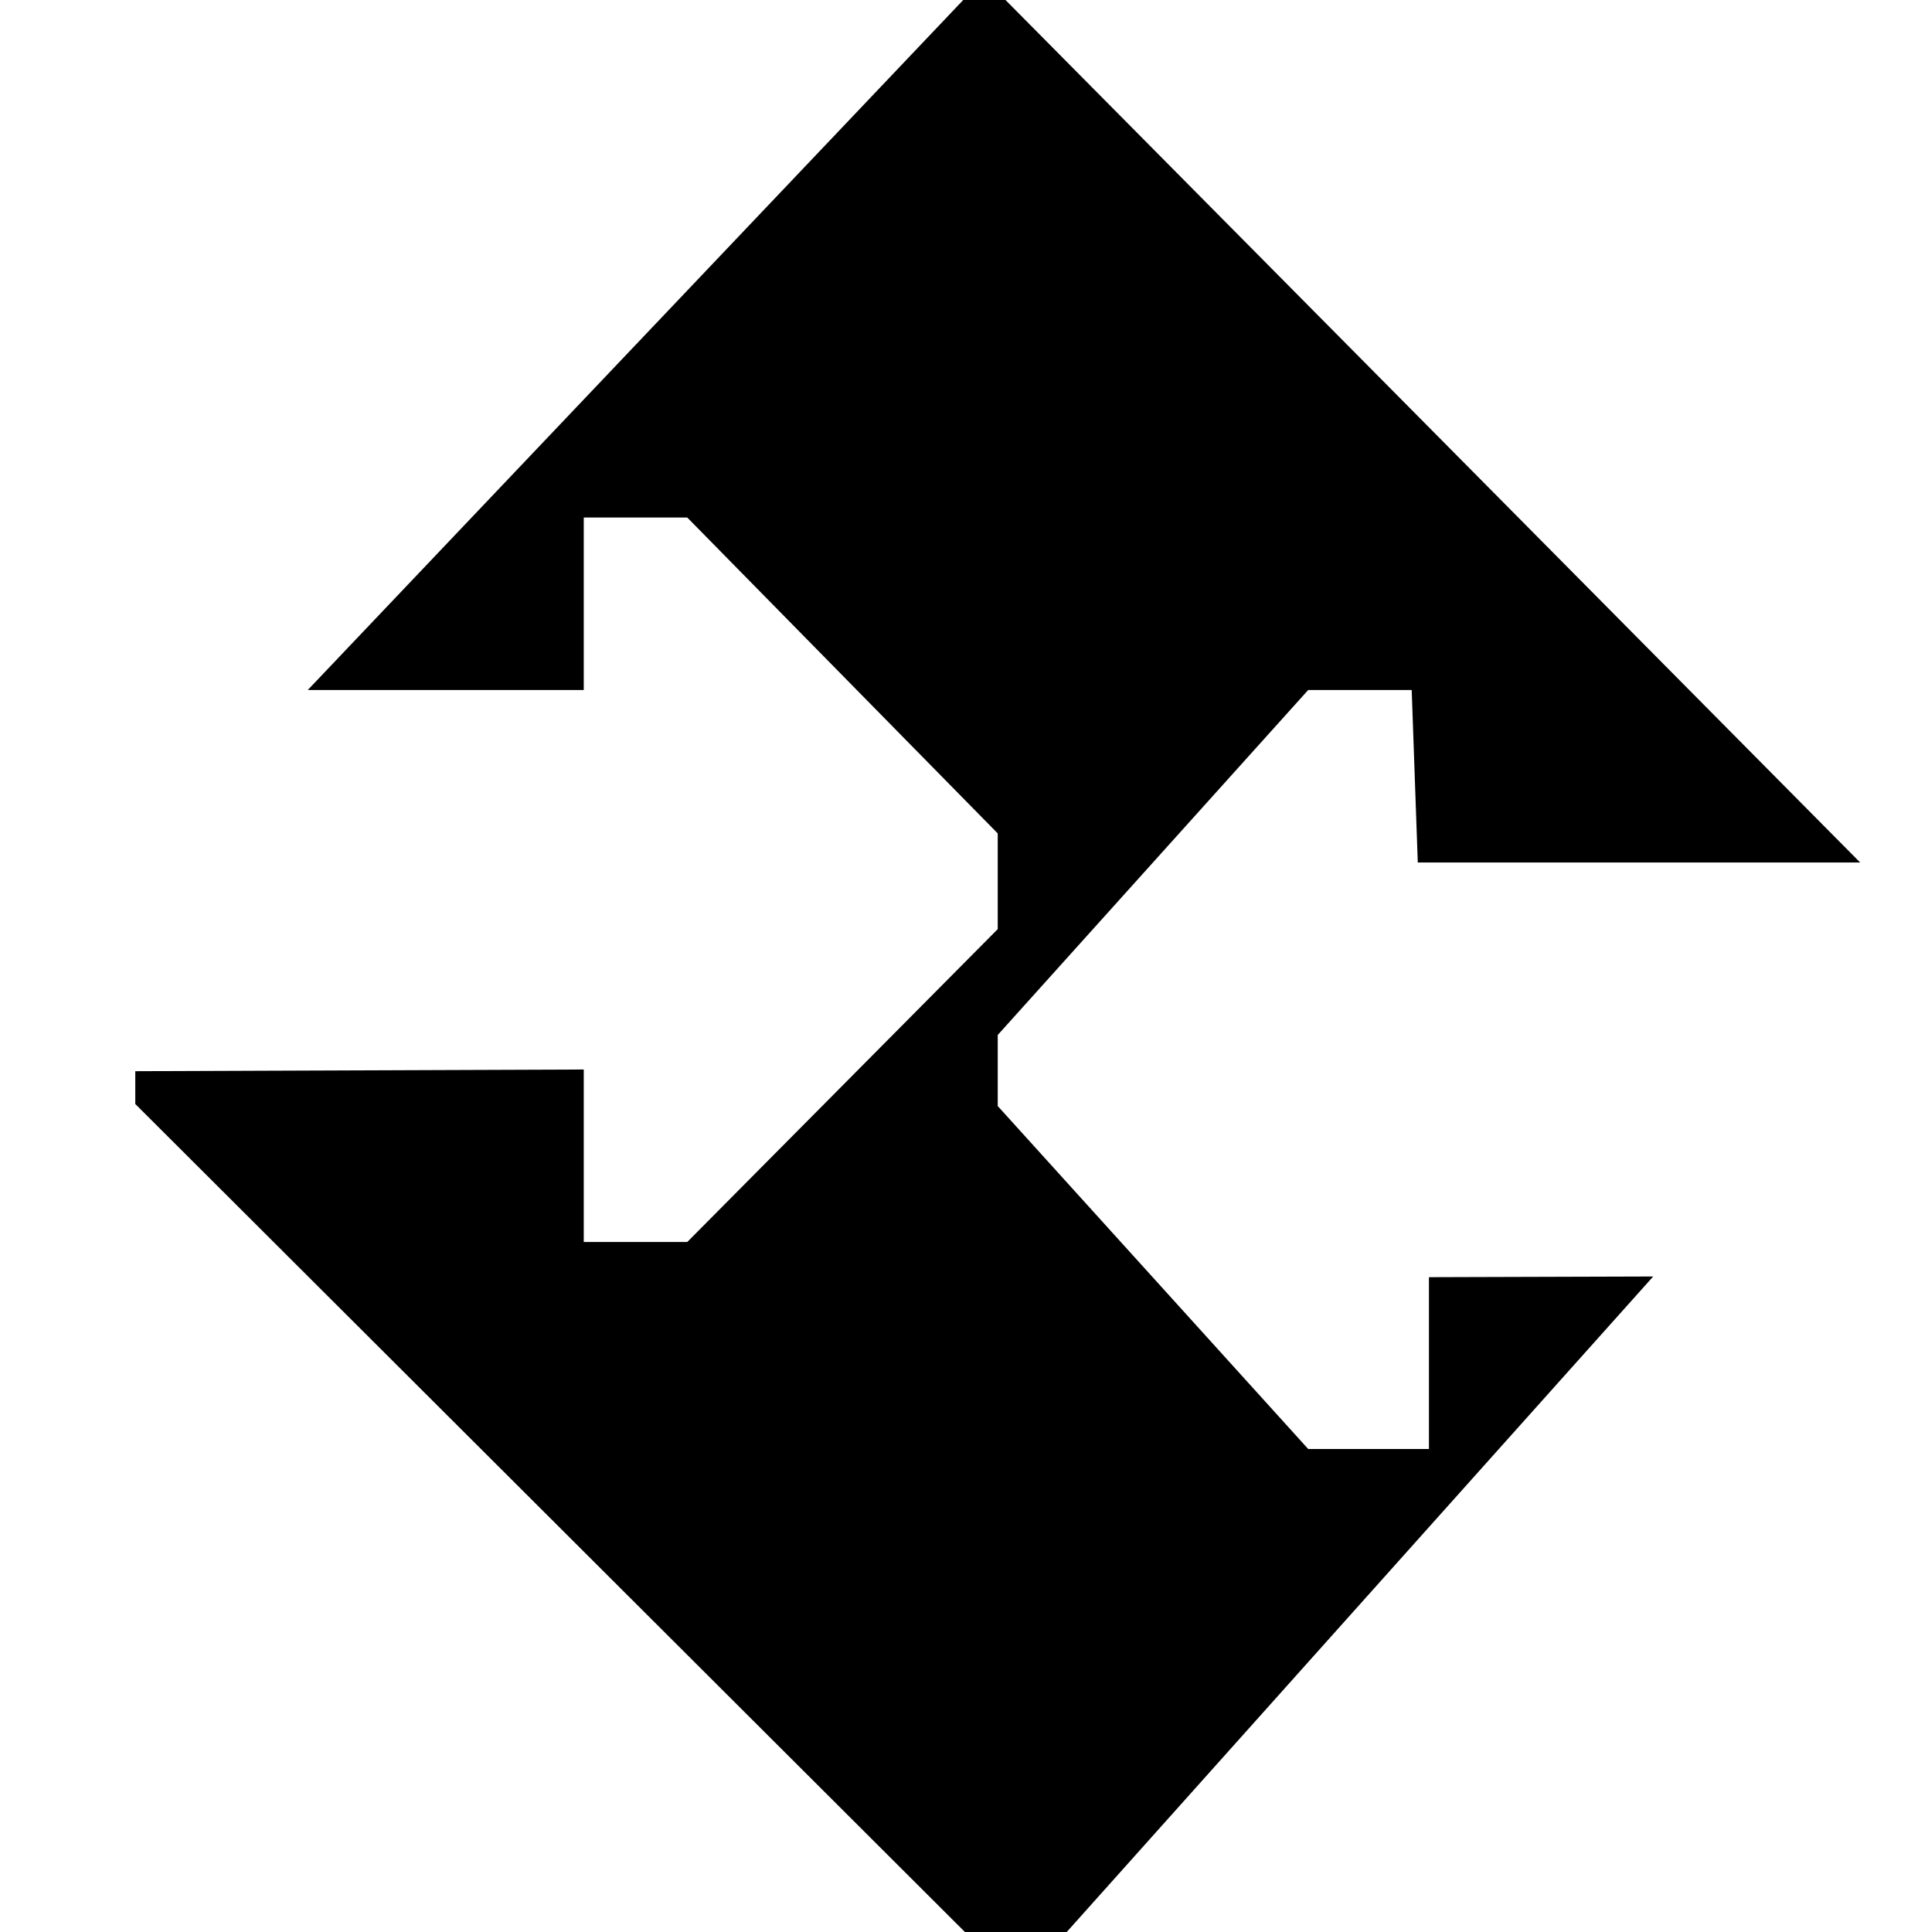
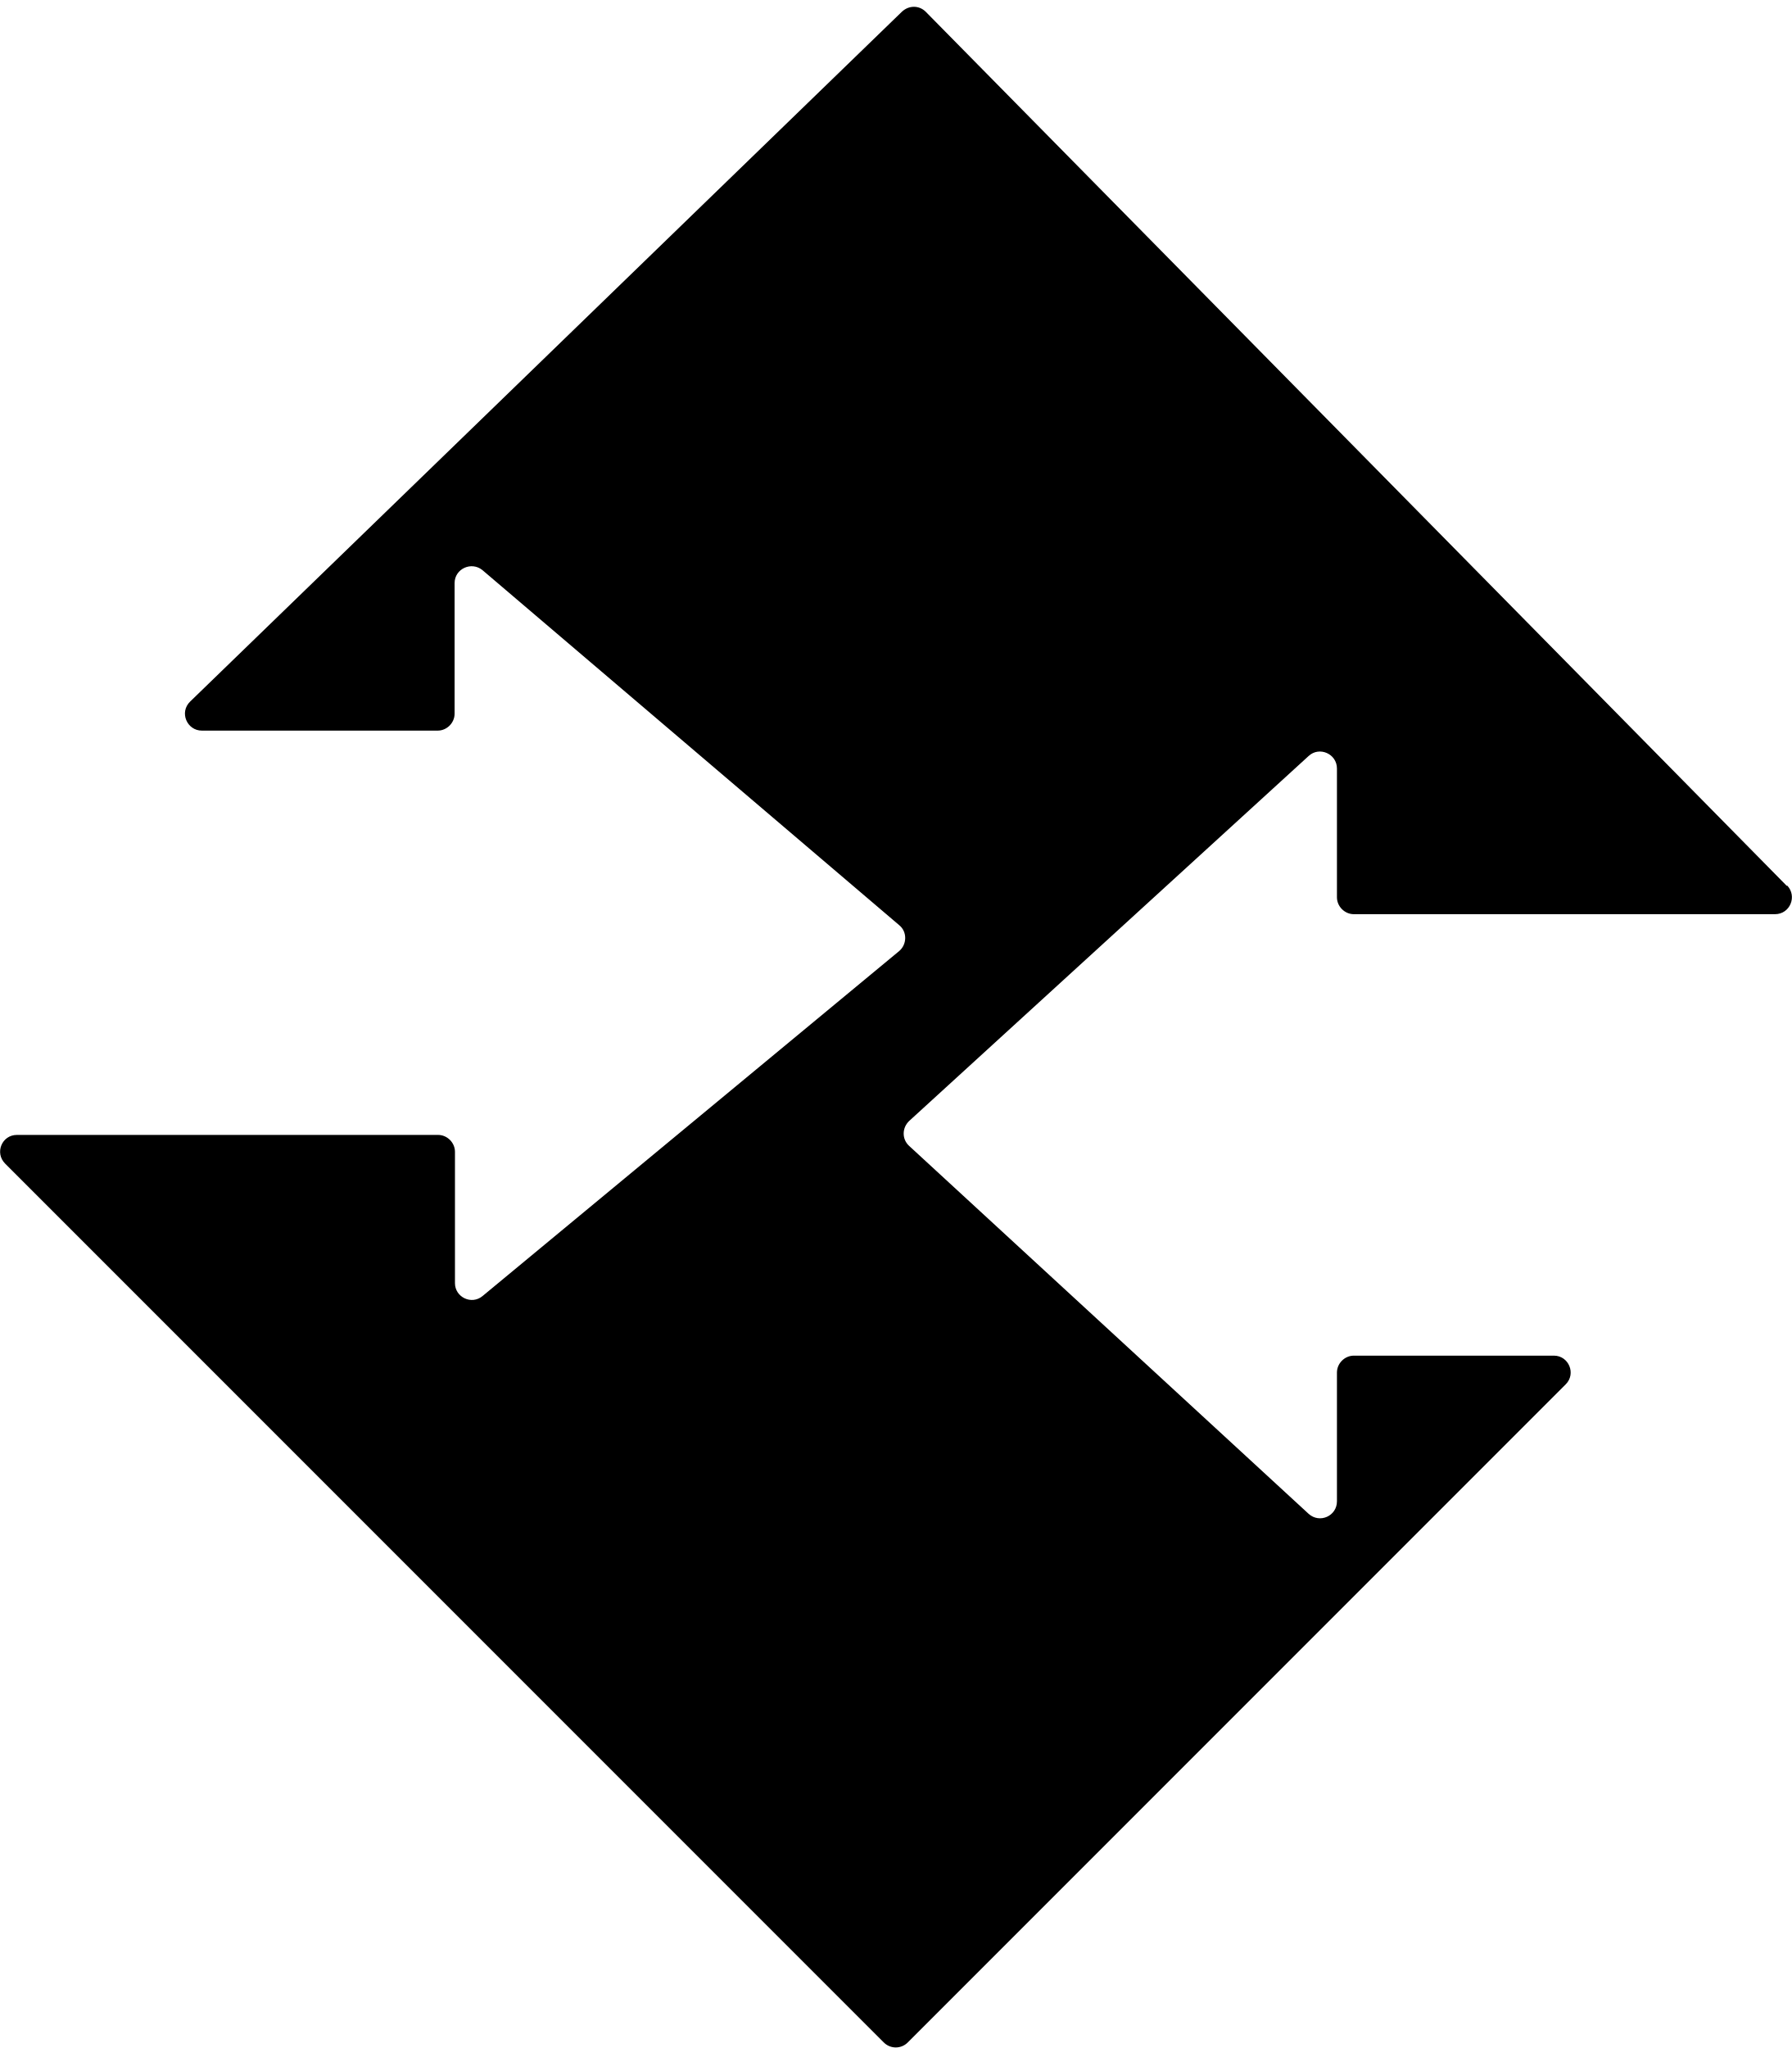
- <svg xmlns="http://www.w3.org/2000/svg" viewBox="0 0 57 57.12">
-   <path d="m29.73,0l25.27,25.5h-13.08l-.18-5.1h-3.06l-9.18,10.2v2.1l9.18,10.14h3.57v-5.08l6.63-.02-17.34,19.38h-3.01L4,32.64v-.97l13.26-.05v5.1h3.06l9.18-9.25v-2.83l-9.18-9.34h-3.06v5.1h-8.16L28.48,0h1.25" fill="#000000" />
+ <svg xmlns="http://www.w3.org/2000/svg" id="Calque_1" data-name="Calque 1" viewBox="0 0 48.72 55.67">
+   <path d="m48.58,24.08L25.17.32c-.18-.18-.46-.18-.65,0L5.17,19.07c-.3.29-.09.79.32.79h6.41c.25,0,.46-.21.46-.46v-3.55c0-.39.46-.6.76-.35l11.33,9.65c.22.18.21.52,0,.7l-11.33,9.38c-.3.25-.75.03-.75-.35v-3.57c0-.25-.21-.46-.46-.46H.46c-.41,0-.61.49-.32.78l23.89,23.89c.18.18.47.18.65,0l17.89-17.89c.29-.29.08-.78-.32-.78h-5.44c-.25,0-.46.21-.46.46v3.5c0,.4-.47.61-.77.34l-10.86-10c-.2-.18-.2-.49,0-.68l10.86-9.92c.29-.27.77-.06.77.34v3.5c0,.25.21.46.46.46h11.45c.41,0,.61-.49.33-.78Z" />
</svg>
